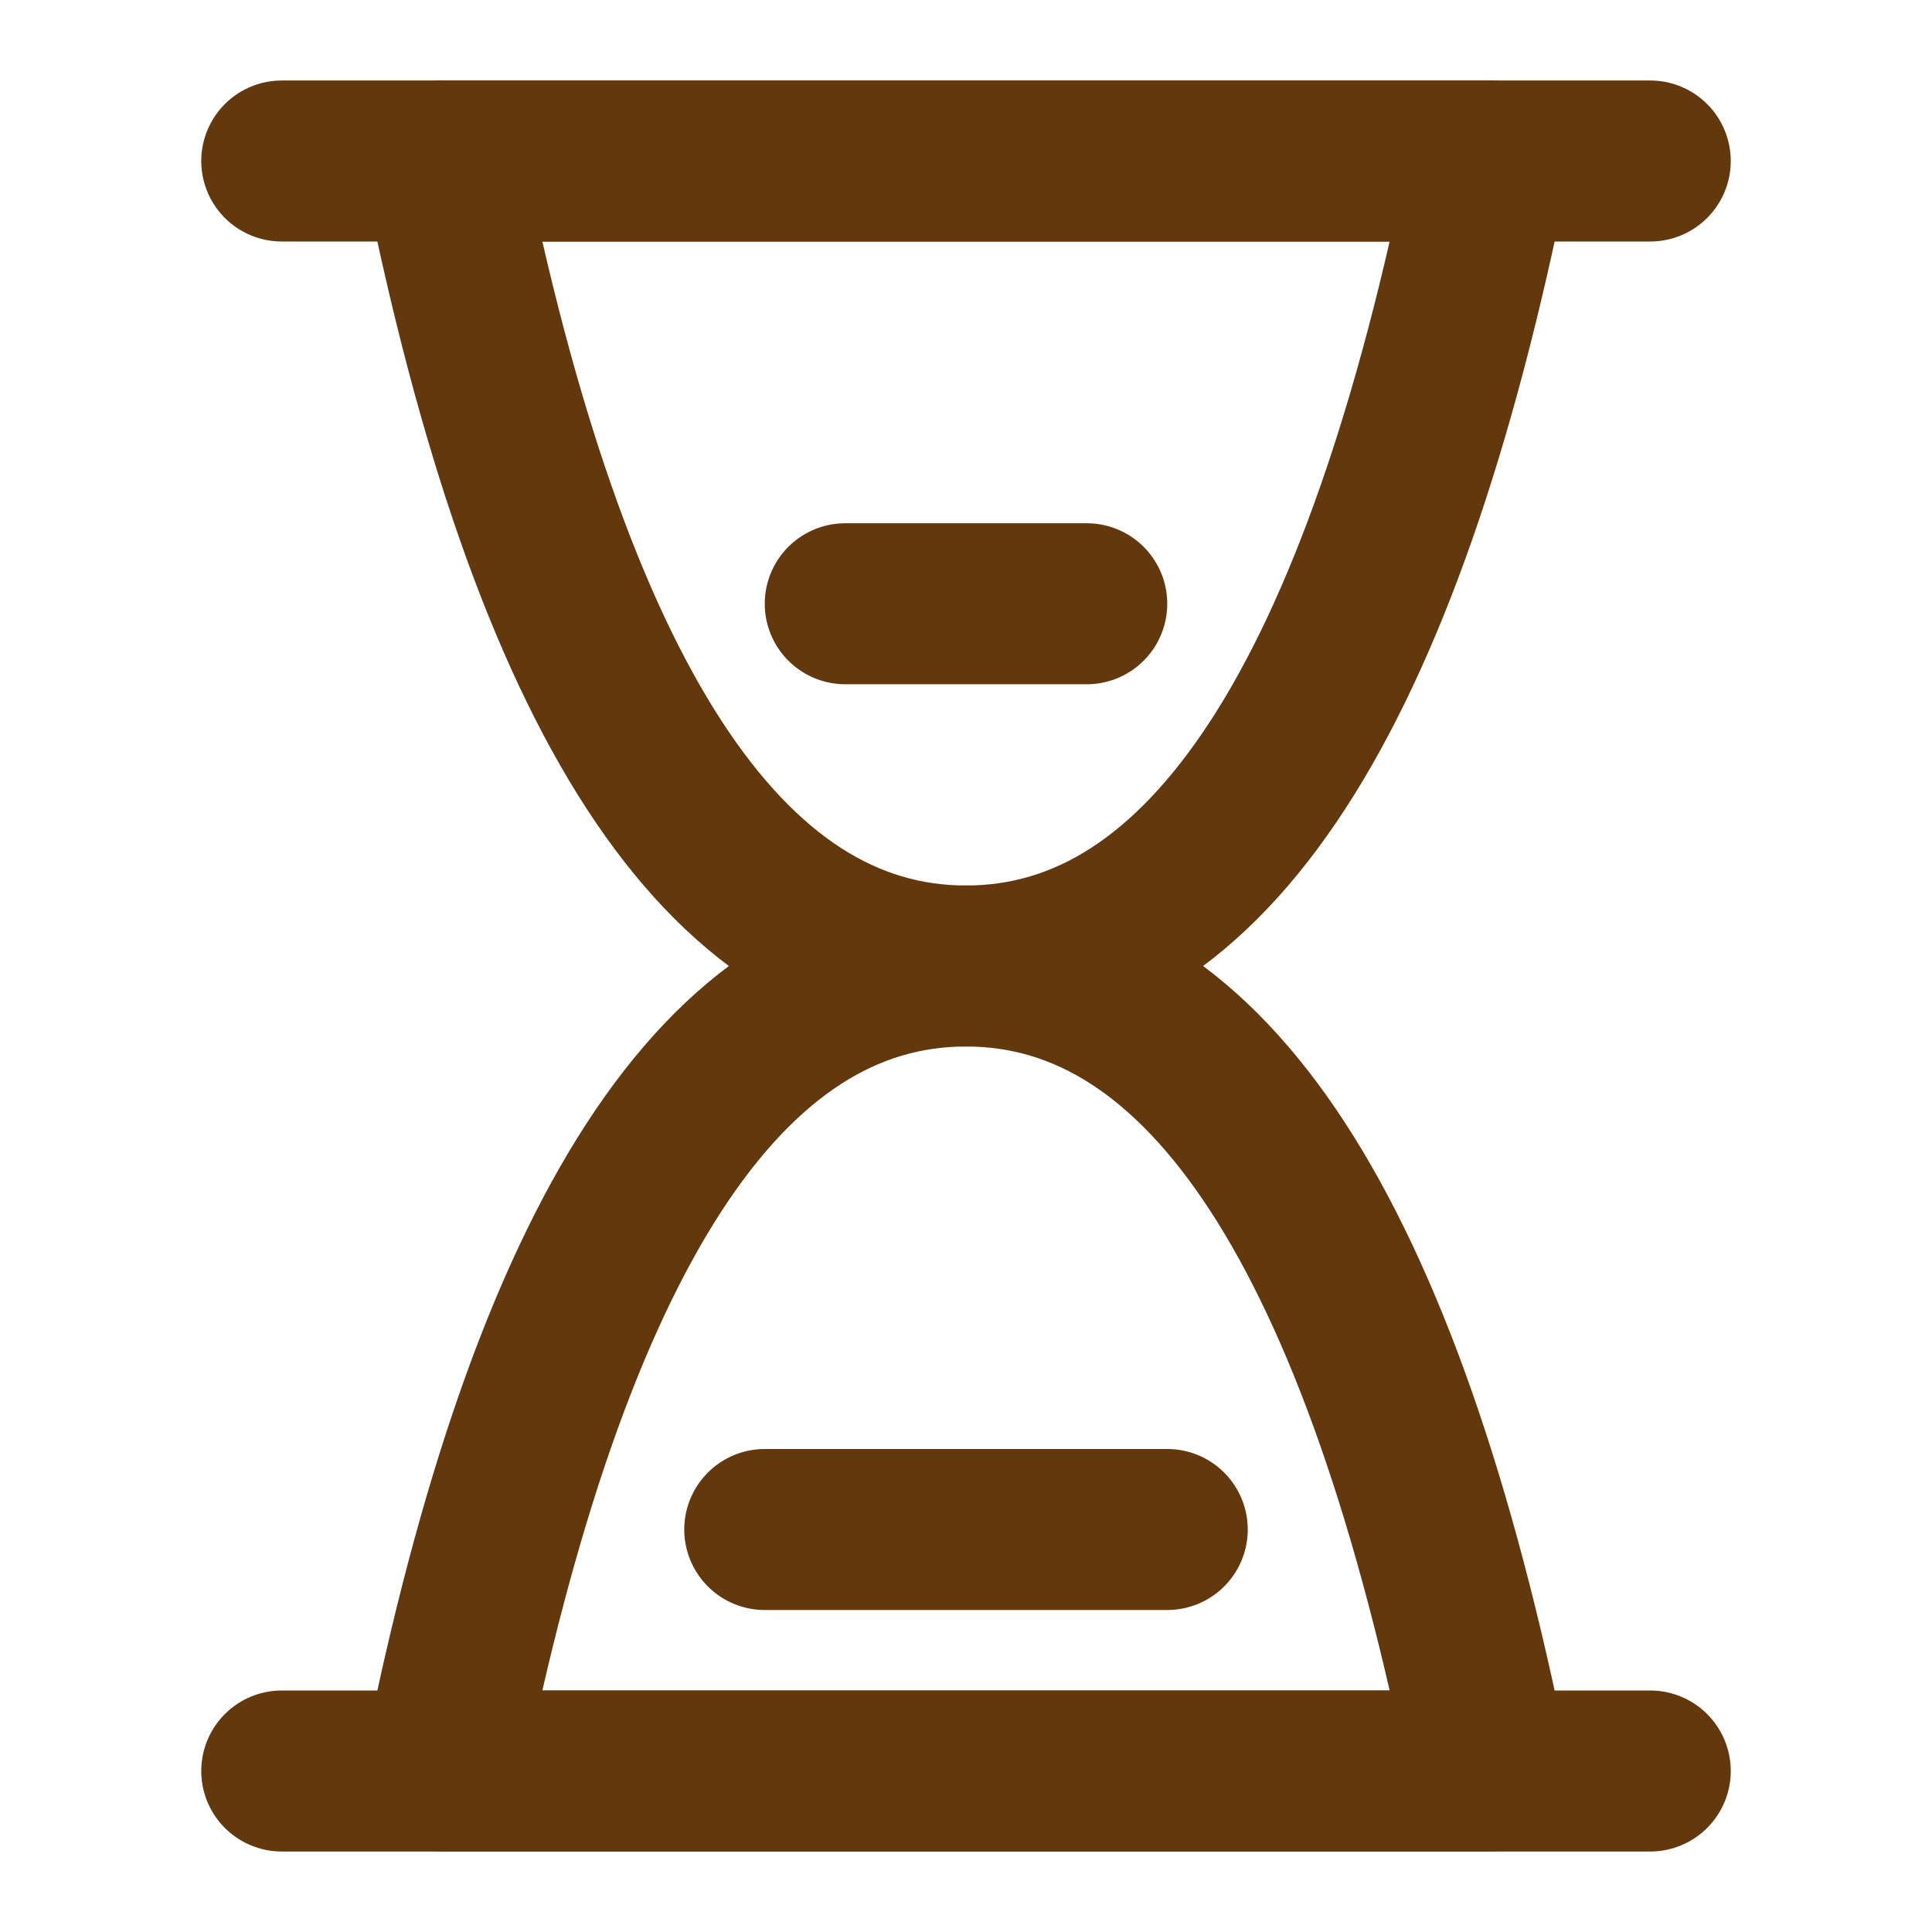
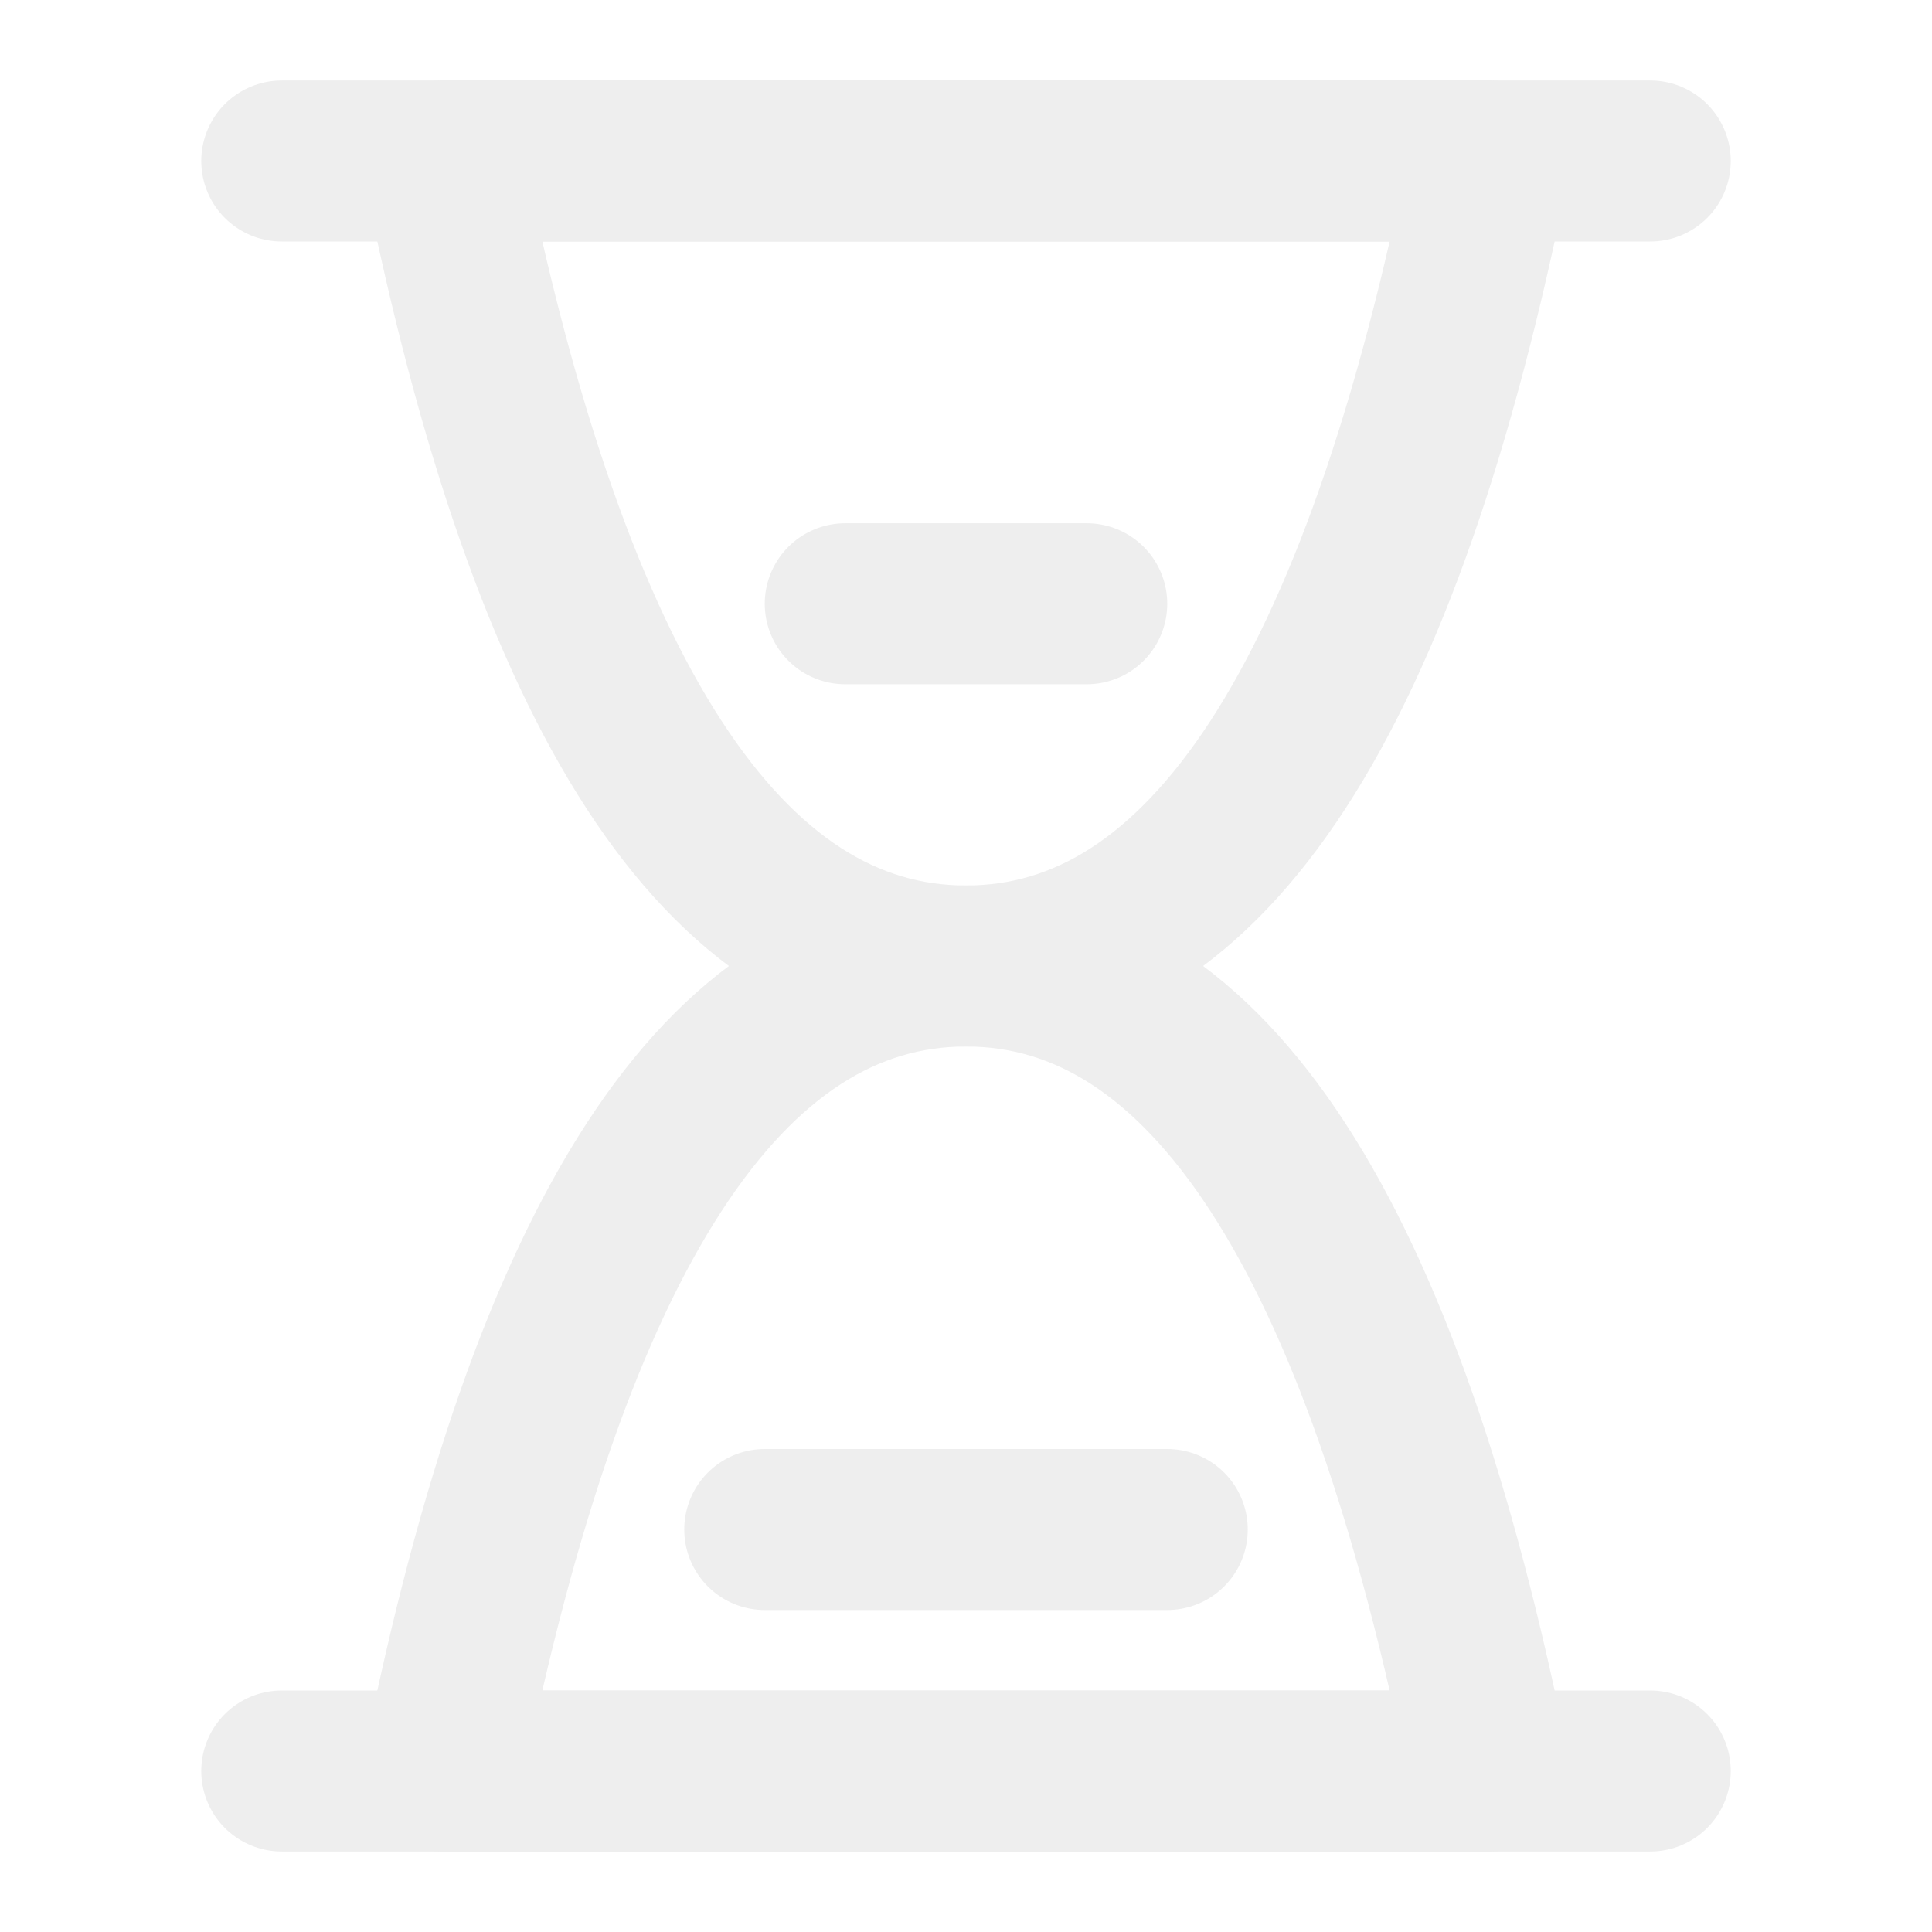
<svg xmlns="http://www.w3.org/2000/svg" version="1.2" viewBox="0 0 24 24" width="24" height="24">
  <style>
- 		.s0 { fill: none;stroke: #62380c;stroke-linecap: round;stroke-linejoin: round;stroke-width: 2 } 
- 		.s1 { fill: none;stroke: #62380c;stroke-linejoin: round;stroke-width: 2 } 
+ 		.s0 { fill: none;stroke: #eeeeee;stroke-linecap: round;stroke-linejoin: round;stroke-width: 2 } 
+ 		.s1 { fill: none;stroke: #eeeeee;stroke-linejoin: round;stroke-width: 2 } 
	</style>
  <path id="Layer" class="s0" d="m3.5 2h17" />
  <path id="Layer" class="s0" d="m3.5 22h17" />
  <path id="Layer" class="s1" d="m5.5 22q2-10 6.5-10 4.5 0 6.5 10z" />
  <path id="Layer" class="s1" d="m18.5 2q-2 10-6.5 10-4.5 0-6.5-10z" />
  <path id="Layer" class="s0" d="m10.5 7.5h3" />
  <path id="Layer" class="s0" d="m9.5 19h5" />
</svg>
